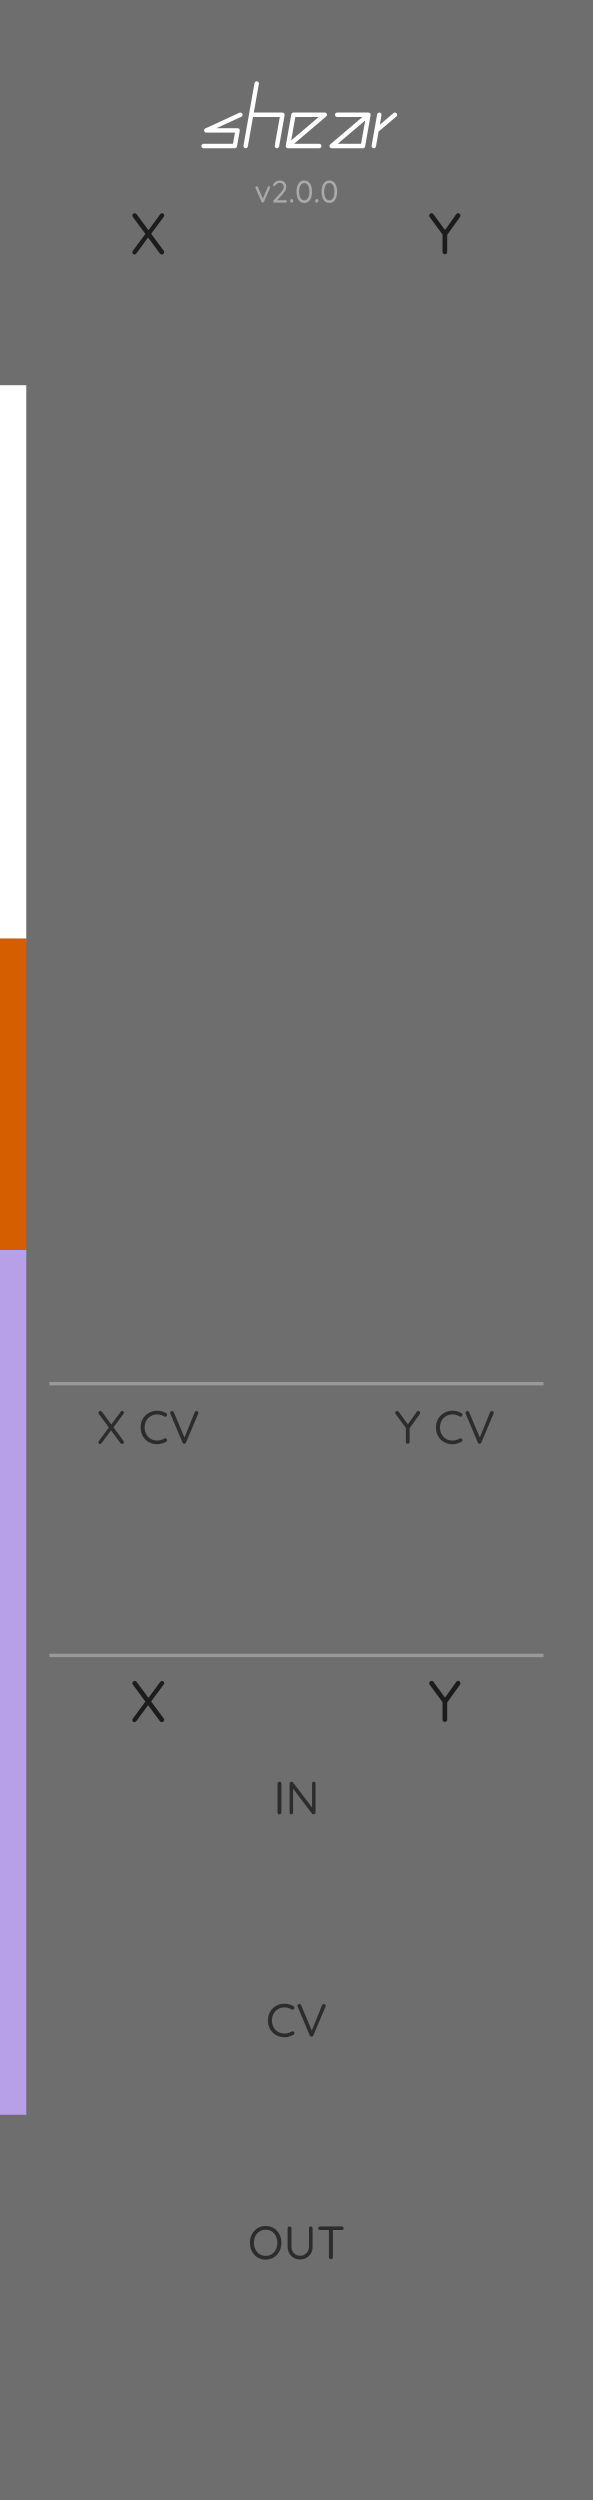
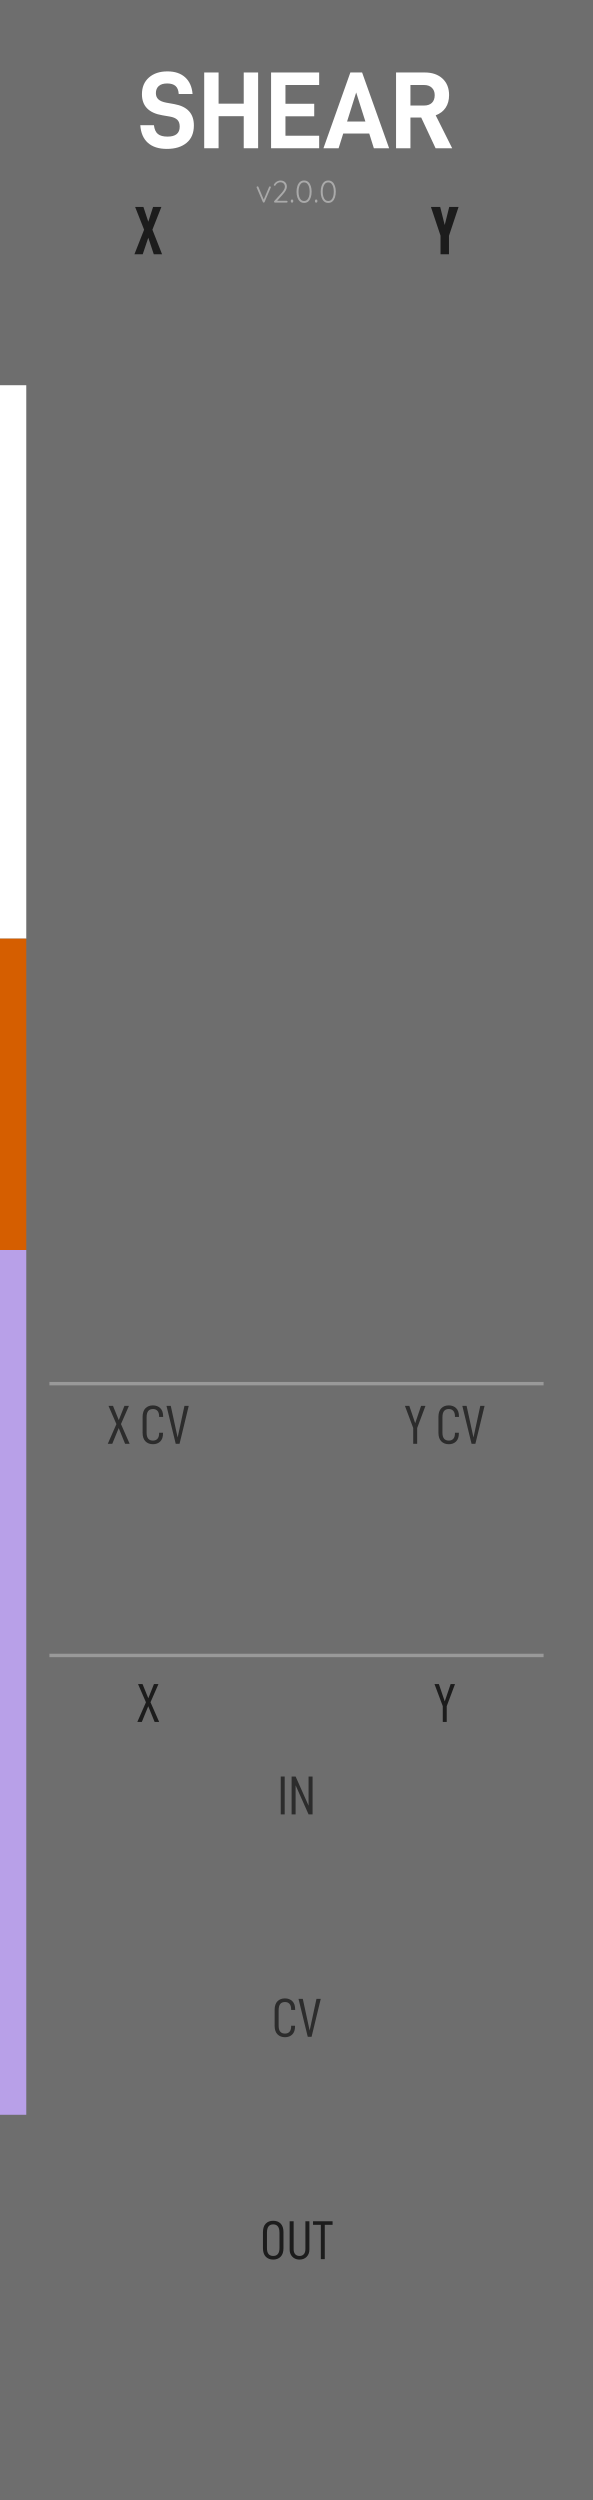
<svg xmlns="http://www.w3.org/2000/svg" width="30.48mm" height="128.5mm" viewBox="0 0 30.48 128.5">
  <rect width="30.48" height="128.5" fill="#6e6e6e" />
  <g id="palette-badge">
    <rect x="0.000" y="19.800" width="1.350" height="28.448" fill="#FFFFFF" stroke="none" />
    <rect x="0.000" y="48.248" width="1.350" height="16.002" fill="#D55E00" stroke="none" />
    <rect x="0.000" y="64.250" width="1.350" height="44.450" fill="#B8A0E8" stroke="none" />
  </g>
  <line x1="2.54" y1="71.12" x2="27.94" y2="71.12" stroke="#999999" stroke-width="0.176" />
  <line x1="2.54" y1="85.09" x2="27.94" y2="85.09" stroke="#999999" stroke-width="0.176" />
-   <g transform="translate(10.186, 7.620) scale(0.0048, -0.0048)">
-     <path d="M473.088 368.415C467.63 380.302 453.558 385.512 441.683 380.048L77.317 212.624C67.205 207.976 61.694 196.918 64.068 186.043C66.448 175.174 76.074 167.424 87.203 167.424H393.825L372.655 47.36H57.68C44.603 47.36 34 36.757 34 23.68C34 10.603 44.603 1.52587890625e-05 57.68 1.52587890625e-05H392.529C404.019 1.52587890625e-05 413.853 8.253 415.848 19.572L445.365 186.996C446.578 193.887 444.684 200.967 440.185 206.331C435.686 211.694 429.043 214.79 422.046 214.79H195.451L461.455 337.015C473.337 342.473 478.547 356.534 473.088 368.415Z" fill="#ffffff" />
+   <g transform="translate(7.070, 7.620) scale(0.005644, -0.005644)">
+     <path d="M 94.0 49.5 Q 156.0 -6.0 267.0 -6.0 Q 380.0 -6.0 446.5 49.0 C 490.8 85.7 513.0 138.7 513.0 208.0 Q 513.0 370.0 335.0 402.0 L 262.0 415.0 Q 213.0 424.0 190.0 445.0 C 174.7 459.0 167.0 478.0 167.0 502.0 Q 167.0 543.0 193.0 566.5 C 210.3 582.2 236.0 590.0 270.0 590.0 C 303.3 590.0 328.7 582.3 346.0 567.0 C 363.3 551.7 373.0 527.3 375.0 494.0 H 501.0 Q 493.0 592.0 433.5 646.0 Q 374.0 700.0 272.0 700.0 Q 167.0 700.0 103.5 644.0 C 61.2 606.7 40.0 556.0 40.0 492.0 Q 40.0 331.0 227.0 300.0 L 292.0 289.0 Q 340.0 281.0 362.0 259.5 C 376.7 245.2 384.0 224.3 384.0 197.0 C 384.0 136.3 347.0 106.0 273.0 106.0 Q 215.0 106.0 185.5 129.5 C 165.8 145.2 153.7 172.0 149.0 210.0 H 25.0 Q 32.0 105.0 94.0 49.5 Z" fill="#ffffff" />
  </g>
-   <g transform="translate(12.350, 7.620) scale(0.0048, -0.0048)">
-     <path d="M469.71 373.755C465.21 379.118 458.568 382.215 451.571 382.215H144.949L199.087 689.269C201.361 702.151 192.759 714.429 179.883 716.702C167.001 718.94 154.723 710.373 152.449 697.491L34.363 27.8C32.095 14.918 40.691 2.64 53.573 0.367C54.964 0.124 56.35 0.006 57.711 0.006C68.983 0.006 78.982 8.087 81.007 19.578L136.602 334.854H423.356L369.217 27.8C366.95 14.924 375.546 2.64 388.428 0.367C389.819 0.124 391.204 0.006 392.566 0.006C403.837 0.006 413.836 8.087 415.861 19.578L474.901 354.426C476.109 361.311 474.209 368.391 469.71 373.755Z" fill="#ffffff" />
+   <g transform="translate(10.163, 7.620) scale(0.005644, -0.005644)">
+     <path d="M 550.0 690.0 H 419.0 V 406.0 H 190.0 V 690.0 H 59.0 V 0.0 H 190.0 V 292.0 H 419.0 V 0.0 H 550.0 Z" fill="#ffffff" />
  </g>
-   <g transform="translate(14.515, 7.620) scale(0.0048, -0.0048)">
-     <path d="M475.793 366.704C472.371 376.022 463.497 382.215 453.569 382.215H118.72C107.23 382.215 97.391 373.962 95.401 362.649L36.391 27.984C36.284 27.427 36.207 26.871 36.142 26.309C36.071 25.687 36.029 25.059 36.012 24.438C35.834 18.766 37.675 13.018 41.636 8.353C45.673 3.605 51.173 0.847 56.915 0.172C56.927 0.184 56.939 0.166 56.951 0.172C57.359 0.124 57.78 0.083 58.194 0.059C58.2 0.059 58.2 0.059 58.2 0.059C58.218 0.059 58.235 0.059 58.247 0.059C58.727 0.03 59.206 0.018 59.686 0.018C59.739 0.018 59.792 0.018 59.84 0.018H394.517C407.594 0.018 418.197 10.621 418.197 23.698C418.197 36.775 407.594 47.378 394.517 47.378H124.084L468.896 340.502C476.468 346.919 479.22 357.38 475.793 366.704ZM94.413 84.289 138.594 334.848H389.153Z" fill="#ffffff" />
+   <g transform="translate(13.600, 7.620) scale(0.005644, -0.005644)">
+     <path d="M 190.0 576.0 H 497.0 V 690.0 H 59.0 V 0.0 H 497.0 V 114.0 H 190.0 V 291.0 H 452.0 V 405.0 H 190.0 Z" fill="#ffffff" />
  </g>
-   <g transform="translate(16.771, 7.620) scale(0.0048, -0.0048)">
-     <path d="M469.613 373.867C465.564 378.627 460.047 381.386 454.298 382.049C453.89 382.096 453.469 382.138 453.055 382.161C453.049 382.161 453.037 382.161 453.031 382.161C452.493 382.197 451.948 382.197 451.403 382.209H116.721C103.643 382.209 93.041 371.606 93.041 358.529C93.041 345.451 103.643 334.848 116.721 334.848H387.153L42.341 41.724C34.782 35.295 32.029 24.829 35.456 15.51C38.878 6.192 47.752 1.52587890625e-05 57.68 1.52587890625e-05H392.529C404.019 1.52587890625e-05 413.859 8.253 415.848 19.566L474.858 354.231C474.965 354.799 475.048 355.367 475.107 355.947C475.172 356.534 475.214 357.12 475.231 357.706C475.231 357.712 475.231 357.723 475.231 357.735C475.427 363.419 473.586 369.196 469.613 373.867ZM372.655 47.366H122.096L416.836 297.925Z" fill="#ffffff" />
+   <g transform="translate(16.603, 7.620) scale(0.005644, -0.005644)">
+     <path d="M 421.0 134.0 463.0 0.0 H 602.0 L 356.0 690.0 H 249.0 L 4.0 0.0 H 142.0 L 184.0 134.0 Z M 386.0 243.0 H 219.0 L 302.0 508.0 Z" fill="#ffffff" />
  </g>
-   <g transform="translate(18.936, 7.620) scale(0.0048, -0.0048)">
-     <path d="M302.202 373.867C293.731 383.831 278.789 385.044 268.819 376.573L121.944 251.719L140.053 354.42C142.32 367.302 133.724 379.58 120.843 381.853C107.972 384.103 95.682 375.525 93.409 362.643L34.363 27.795C32.095 14.913 40.691 2.634 53.573 0.361C54.964 0.118 56.35 0.0 57.717 0.0C68.989 0.0 78.982 8.081 81.013 19.572L109.056 178.595L299.497 340.484C309.466 348.962 310.674 363.904 302.202 373.867Z" fill="#ffffff" />
+   <g transform="translate(20.024, 7.620) scale(0.005644, -0.005644)">
+     <path d="M 288.0 280.0 419.0 0.0 H 570.0 L 420.0 300.0 Q 479.0 322.0 510.5 369.0 Q 542.0 416.0 542.0 484.0 Q 542.0 579.0 482.0 634.5 Q 422.0 690.0 321.0 690.0 H 59.0 V 0.0 H 190.0 V 280.0 Z M 190.0 389.0 V 576.0 H 314.0 C 344.0 576.0 367.7 567.7 385.0 551.0 C 402.3 534.3 411.0 512.0 411.0 484.0 Q 411.0 438.0 385.5 413.5 C 368.5 397.2 344.7 389.0 314.0 389.0 Z" fill="#ffffff" />
  </g>
-   <g transform="translate(13.073, 10.414) scale(0.0016, -0.0016)">
-     <path d="M74 526Q86 526 97.0 519.5Q108 513 113 501L279 111L263 103L432 500Q443 527 469 526Q484 526 495.0 516.0Q506 506 506 491Q506 485 504.5 479.5Q503 474 501 470L308 26Q297 1 273 0Q260 -1 248.5 5.5Q237 12 232 26L39 469Q37 473 35.5 478.0Q34 483 34 490Q34 503 44.5 514.5Q55 526 74 526Z" fill="#aaaaaa" />
+   <g transform="translate(13.132, 10.414) scale(0.0016, -0.0016)">
+     <path d="M 67.0 522.0 Q 52.0 522.0 44.0 513.0 Q 36.0 504.0 36.0 493.0 Q 36.0 489.0 37.0 485.0 Q 38.0 481.0 39.0 479.0 L 236.0 19.0 Q 240.0 10.0 248.5 4.5 Q 257.0 -1.0 266.0 0.0 Q 285.0 1.0 293.0 19.0 L 489.0 479.0 Q 490.0 483.0 491.5 486.5 Q 493.0 490.0 493.0 496.0 Q 493.0 508.0 484.0 514.5 Q 475.0 521.0 465.0 521.0 Q 444.0 522.0 436.0 502.0 L 265.2 97.4 L 95.0 502.0 Q 91.0 512.0 83.0 517.0 Q 75.0 522.0 67.0 522.0 Z" fill="#aaaaaa" />
  </g>
-   <g transform="translate(13.937, 10.414) scale(0.0016, -0.0016)">
-     <path d="M469 75Q485 75 496.0 64.0Q507 53 507 37Q507 21 496.0 10.5Q485 0 469 0H106Q88 0 76.5 10.5Q65 21 65 39Q65 55 77 68L303 315Q353 369 378.5 416.5Q404 464 404 501Q404 562 367.5 598.5Q331 635 270 635Q243 635 216.0 623.5Q189 612 167.0 592.5Q145 573 131 549Q123 536 114.5 532.5Q106 529 97 529Q82 529 70.0 539.5Q58 550 58 564Q58 575 64.0 584.5Q70 594 80 606Q101 635 132.5 658.5Q164 682 201.5 696.0Q239 710 275 710Q339 710 386.5 685.0Q434 660 460.0 614.0Q486 568 486 506Q486 453 454.0 389.0Q422 325 360 259L185 65L175 75Z" fill="#aaaaaa" />
+   <g transform="translate(13.978, 10.414) scale(0.0016, -0.0016)">
+     <path d="M 474.0 58.0 H 166.7 L 351.0 265.0 Q 415.0 336.0 447.5 397.5 Q 480.0 459.0 480.0 511.0 Q 480.0 572.0 454.5 616.5 Q 429.0 661.0 382.5 685.5 Q 336.0 710.0 272.0 710.0 Q 234.0 710.0 194.5 694.5 Q 155.0 679.0 123.0 653.0 Q 91.0 627.0 73.0 596.0 Q 66.0 587.0 62.5 580.0 Q 59.0 573.0 59.0 566.0 Q 59.0 555.0 68.0 547.5 Q 77.0 540.0 89.0 540.0 Q 97.0 540.0 103.5 544.0 Q 110.0 548.0 116.0 558.0 Q 129.0 585.0 152.5 606.0 Q 176.0 627.0 206.5 640.0 Q 237.0 653.0 268.0 653.0 Q 336.0 653.0 376.0 613.0 Q 416.0 573.0 416.0 507.0 Q 416.0 467.0 388.5 416.5 Q 361.0 366.0 306.0 306.0 L 75.0 51.0 Q 67.0 41.0 67.0 30.0 Q 67.0 15.0 76.5 7.5 Q 86.0 0.0 99.0 0.0 H 474.0 Q 486.0 0.0 494.5 8.0 Q 503.0 16.0 503.0 29.0 Q 503.0 41.0 494.5 49.5 Q 486.0 58.0 474.0 58.0 Z" fill="#aaaaaa" />
  </g>
-   <g transform="translate(14.831, 10.414) scale(0.0016, -0.0016)">
-     <path d="M98 1Q77 1 65.5 13.0Q54 25 54 46V66Q54 88 65.5 100.0Q77 112 98 112H106Q128 112 139.0 100.0Q150 88 150 66V46Q150 25 139.0 13.0Q128 1 106 1Z" fill="#aaaaaa" />
+   <g transform="translate(14.865, 10.414) scale(0.0016, -0.0016)">
+     <path d="M 87.0 0.0 H 94.0 Q 111.0 0.0 120.0 11.0 Q 129.0 22.0 129.0 39.0 V 60.0 Q 129.0 78.0 120.0 88.0 Q 111.0 98.0 94.0 98.0 H 87.0 Q 70.0 98.0 61.0 88.0 Q 52.0 78.0 52.0 60.0 V 39.0 Q 52.0 22.0 61.0 11.0 Q 70.0 0.0 87.0 0.0 Z" fill="#aaaaaa" />
  </g>
-   <g transform="translate(15.158, 10.414) scale(0.0016, -0.0016)">
-     <path d="M301 -10Q218 -10 162.5 37.0Q107 84 78.5 166.0Q50 248 50 350Q50 454 78.5 535.0Q107 616 162.5 663.0Q218 710 301 710Q384 710 439.5 663.0Q495 616 523.0 535.0Q551 454 551 350Q551 248 523.0 166.0Q495 84 439.5 37.0Q384 -10 301 -10ZM301 71Q354 71 390.5 105.0Q427 139 446.0 201.5Q465 264 465 350Q465 437 446.0 499.5Q427 562 390.5 595.5Q354 629 301 629Q248 629 211.5 595.5Q175 562 155.5 499.5Q136 437 136 350Q136 264 155.5 201.5Q175 139 211.5 105.0Q248 71 301 71Z" fill="#aaaaaa" />
+   <g transform="translate(15.154, 10.414) scale(0.0016, -0.0016)">
+     <path d="M 297.0 -10.0 Q 379.0 -10.0 432.5 38.0 Q 486.0 86.0 513.0 167.5 Q 540.0 249.0 540.0 350.0 Q 540.0 452.0 513.0 533.5 Q 486.0 615.0 432.5 662.5 Q 379.0 710.0 297.0 710.0 Q 217.0 710.0 163.0 662.5 Q 109.0 615.0 82.0 533.5 Q 55.0 452.0 55.0 350.0 Q 55.0 249.0 82.0 167.5 Q 109.0 86.0 163.0 38.0 Q 217.0 -10.0 297.0 -10.0 Z M 297.0 52.0 Q 239.0 52.0 199.5 89.0 Q 160.0 126.0 139.5 193.5 Q 119.0 261.0 119.0 350.0 Q 119.0 440.0 139.5 507.5 Q 160.0 575.0 199.5 612.0 Q 239.0 649.0 297.0 649.0 Q 356.0 649.0 395.5 612.0 Q 435.0 575.0 455.5 507.5 Q 476.0 440.0 476.0 350.0 Q 476.0 261.0 455.5 193.5 Q 435.0 126.0 395.5 89.0 Q 356.0 52.0 297.0 52.0 Z" fill="#aaaaaa" />
  </g>
-   <g transform="translate(16.119, 10.414) scale(0.0016, -0.0016)">
-     <path d="M98 1Q77 1 65.5 13.0Q54 25 54 46V66Q54 88 65.5 100.0Q77 112 98 112H106Q128 112 139.0 100.0Q150 88 150 66V46Q150 25 139.0 13.0Q128 1 106 1Z" fill="#aaaaaa" />
+   <g transform="translate(16.106, 10.414) scale(0.0016, -0.0016)">
+     <path d="M 87.0 0.0 H 94.0 Q 111.0 0.0 120.0 11.0 Q 129.0 22.0 129.0 39.0 V 60.0 Q 129.0 78.0 120.0 88.0 Q 111.0 98.0 94.0 98.0 H 87.0 Q 70.0 98.0 61.0 88.0 Q 52.0 78.0 52.0 60.0 V 39.0 Q 52.0 22.0 61.0 11.0 Q 70.0 0.0 87.0 0.0 Z" fill="#aaaaaa" />
  </g>
-   <g transform="translate(16.446, 10.414) scale(0.0016, -0.0016)">
-     <path d="M301 -10Q218 -10 162.5 37.0Q107 84 78.5 166.0Q50 248 50 350Q50 454 78.5 535.0Q107 616 162.5 663.0Q218 710 301 710Q384 710 439.5 663.0Q495 616 523.0 535.0Q551 454 551 350Q551 248 523.0 166.0Q495 84 439.5 37.0Q384 -10 301 -10ZM301 71Q354 71 390.5 105.0Q427 139 446.0 201.5Q465 264 465 350Q465 437 446.0 499.5Q427 562 390.5 595.5Q354 629 301 629Q248 629 211.5 595.5Q175 562 155.5 499.5Q136 437 136 350Q136 264 155.5 201.5Q175 139 211.5 105.0Q248 71 301 71Z" fill="#aaaaaa" />
+   <g transform="translate(16.396, 10.414) scale(0.0016, -0.0016)">
+     <path d="M 297.0 -10.0 Q 379.0 -10.0 432.5 38.0 Q 486.0 86.0 513.0 167.5 Q 540.0 249.0 540.0 350.0 Q 540.0 452.0 513.0 533.5 Q 486.0 615.0 432.5 662.5 Q 379.0 710.0 297.0 710.0 Q 217.0 710.0 163.0 662.5 Q 109.0 615.0 82.0 533.5 Q 55.0 452.0 55.0 350.0 Q 55.0 249.0 82.0 167.5 Q 109.0 86.0 163.0 38.0 Q 217.0 -10.0 297.0 -10.0 Z M 297.0 52.0 Q 239.0 52.0 199.5 89.0 Q 160.0 126.0 139.5 193.5 Q 119.0 261.0 119.0 350.0 Q 119.0 440.0 139.5 507.5 Q 160.0 575.0 199.5 612.0 Q 239.0 649.0 297.0 649.0 Q 356.0 649.0 395.5 612.0 Q 435.0 575.0 455.5 507.5 Q 476.0 440.0 476.0 350.0 Q 476.0 261.0 455.5 193.5 Q 435.0 126.0 395.5 89.0 Q 356.0 52.0 297.0 52.0 Z" fill="#aaaaaa" />
  </g>
-   <g transform="translate(6.687, 13.070) scale(0.003, -0.003)">
-     <path d="M547 703Q562 703 573.5 692.0Q585 681 585 667Q585 654 576 642L356 345L311 408L515 684Q528 703 547 703ZM79 703Q100 703 112 686L576 61Q584 49 584 36Q584 18 571.0 7.0Q558 -4 544 -4Q524 -4 511 13L47 639Q39 649 39 663Q39 680 51.5 691.5Q64 703 79 703ZM75 -4Q59 -4 48.5 7.5Q38 19 38 31Q38 45 48 58L269 359L312 293L107 14Q95 -4 75 -4Z" fill="#1c1c1c" />
+   <g transform="translate(6.888, 13.070) scale(0.003528, -0.003528)">
+     <path d="M 147.0 358.0 6.0 0.0 H 127.0 L 208.0 241.0 L 288.0 0.0 H 409.0 L 268.0 358.0 L 399.0 690.0 H 278.0 L 208.0 474.0 L 137.0 690.0 H 16.0 Z" fill="#1c1c1c" />
  </g>
-   <g transform="translate(22.002, 13.070) scale(0.003, -0.003)">
-     <path d="M514 704Q531 704 542.5 691.5Q554 679 554 663Q554 657 552.5 650.5Q551 644 547 638L315 315L328 364V41Q328 24 316.5 12.0Q305 0 289 0Q271 0 259.5 12.0Q248 24 248 41V356L255 330L30 634Q24 642 21.5 649.5Q19 657 19 664Q19 681 33.0 692.5Q47 704 61 704Q81 704 94 685L301 401L282 404L481 684Q494 704 514 704Z" fill="#1c1c1c" />
+   <g transform="translate(22.128, 13.070) scale(0.003528, -0.003528)">
+     <path d="M 269.0 269.0 409.0 690.0 H 273.0 L 207.0 426.0 L 141.0 690.0 H 6.0 L 146.0 271.0 V 0.0 H 269.0 Z" fill="#1c1c1c" />
  </g>
-   <g transform="translate(4.967, 74.210) scale(0.0024, -0.0024)">
-     <path d="M547 703Q562 703 573.5 692.0Q585 681 585 667Q585 654 576 642L356 345L311 408L515 684Q528 703 547 703ZM79 703Q100 703 112 686L576 61Q584 49 584 36Q584 18 571.0 7.0Q558 -4 544 -4Q524 -4 511 13L47 639Q39 649 39 663Q39 680 51.5 691.5Q64 703 79 703ZM75 -4Q59 -4 48.5 7.5Q38 19 38 31Q38 45 48 58L269 359L312 293L107 14Q95 -4 75 -4Z" fill="#2c2c2c" />
+   <g transform="translate(5.515, 74.210) scale(0.002822, -0.002822)">
+     <path d="M 166.0 358.0 9.0 0.0 H 91.0 L 208.0 286.0 L 324.0 0.0 H 407.0 L 249.0 359.0 L 394.0 690.0 H 312.0 L 209.0 431.0 L 104.0 690.0 H 22.0 Z" fill="#2c2c2c" />
  </g>
-   <g transform="translate(7.120, 74.210) scale(0.0024, -0.0024)">
-     <path d="M592 654Q609 645 611.5 627.0Q614 609 602 594Q593 581 579.0 580.0Q565 579 551 586Q518 606 480.0 617.5Q442 629 400 629Q341 629 292.0 608.5Q243 588 207.0 551.0Q171 514 151.0 463.0Q131 412 131 350Q131 284 152.0 232.0Q173 180 209.5 143.5Q246 107 294.5 88.0Q343 69 400 69Q441 69 479.0 80.0Q517 91 551 112Q565 119 579.0 117.0Q593 115 603 103Q615 87 612.0 69.5Q609 52 593 44Q568 29 536.0 16.5Q504 4 469.5 -3.0Q435 -10 400 -10Q328 -10 264.0 15.0Q200 40 151.0 87.0Q102 134 73.5 200.5Q45 267 45 350Q45 428 72.0 493.0Q99 558 147.5 606.0Q196 654 260.5 681.0Q325 708 400 708Q452 708 501.5 694.0Q551 680 592 654Z" fill="#2c2c2c" />
+   <g transform="translate(7.183, 74.210) scale(0.002822, -0.002822)">
+     <path d="M 104.0 44.5 Q 156.0 -8.0 241.0 -8.0 Q 322.0 -8.0 373.0 41.5 Q 424.0 91.0 424.0 191.0 V 201.0 H 353.0 V 192.0 Q 353.0 124.0 323.0 91.0 Q 293.0 58.0 241.0 58.0 C 163.7 58.0 125.0 105.3 125.0 200.0 V 482.0 Q 125.0 560.0 154.0 596.5 C 173.3 620.8 202.3 633.0 241.0 633.0 Q 292.0 633.0 322.5 600.0 C 342.8 578.0 353.0 543.3 353.0 496.0 V 489.0 H 426.0 V 498.0 Q 426.0 599.0 374.0 649.0 C 339.3 682.3 294.7 699.0 240.0 699.0 Q 155.0 699.0 103.5 646.5 C 69.2 611.5 52.0 559.0 52.0 489.0 V 201.0 Q 52.0 97.0 104.0 44.5 Z" fill="#2c2c2c" />
  </g>
-   <g transform="translate(8.668, 74.210) scale(0.0024, -0.0024)">
-     <path d="M596 701Q613 701 625.0 690.5Q637 680 637 663Q637 655 633 645L372 26Q366 13 355.5 6.5Q345 0 333 0Q322 1 312.0 7.5Q302 14 297 26L37 644Q35 648 34.0 652.5Q33 657 33 662Q33 681 46.5 691.5Q60 702 73 702Q100 702 112 674L351 104H328L559 676Q571 701 596 701Z" fill="#2c2c2c" />
+   <g transform="translate(8.532, 74.210) scale(0.002822, -0.002822)">
+     <path d="M 9.0 690.0 177.0 0.0 H 247.0 L 414.0 690.0 H 336.0 L 212.0 114.0 L 87.0 690.0 Z" fill="#2c2c2c" />
  </g>
-   <g transform="translate(20.267, 74.210) scale(0.0024, -0.0024)">
-     <path d="M514 704Q531 704 542.5 691.5Q554 679 554 663Q554 657 552.5 650.5Q551 644 547 638L315 315L328 364V41Q328 24 316.5 12.0Q305 0 289 0Q271 0 259.5 12.0Q248 24 248 41V356L255 330L30 634Q24 642 21.5 649.5Q19 657 19 664Q19 681 33.0 692.5Q47 704 61 704Q81 704 94 685L301 401L282 404L481 684Q494 704 514 704Z" fill="#2c2c2c" />
+   <g transform="translate(20.788, 74.210) scale(0.002822, -0.002822)">
+     <path d="M 232.0 287.0 383.0 690.0 H 303.0 L 196.0 374.0 L 89.0 690.0 H 9.0 L 160.0 287.0 V 0.0 H 232.0 Z" fill="#2c2c2c" />
  </g>
-   <g transform="translate(22.300, 74.210) scale(0.0024, -0.0024)">
-     <path d="M592 654Q609 645 611.5 627.0Q614 609 602 594Q593 581 579.0 580.0Q565 579 551 586Q518 606 480.0 617.5Q442 629 400 629Q341 629 292.0 608.5Q243 588 207.0 551.0Q171 514 151.0 463.0Q131 412 131 350Q131 284 152.0 232.0Q173 180 209.5 143.5Q246 107 294.5 88.0Q343 69 400 69Q441 69 479.0 80.0Q517 91 551 112Q565 119 579.0 117.0Q593 115 603 103Q615 87 612.0 69.5Q609 52 593 44Q568 29 536.0 16.5Q504 4 469.5 -3.0Q435 -10 400 -10Q328 -10 264.0 15.0Q200 40 151.0 87.0Q102 134 73.5 200.5Q45 267 45 350Q45 428 72.0 493.0Q99 558 147.5 606.0Q196 654 260.5 681.0Q325 708 400 708Q452 708 501.5 694.0Q551 680 592 654Z" fill="#2c2c2c" />
+   <g transform="translate(22.389, 74.210) scale(0.002822, -0.002822)">
+     <path d="M 104.0 44.5 Q 156.0 -8.0 241.0 -8.0 Q 322.0 -8.0 373.0 41.5 Q 424.0 91.0 424.0 191.0 V 201.0 H 353.0 V 192.0 Q 353.0 124.0 323.0 91.0 Q 293.0 58.0 241.0 58.0 C 163.7 58.0 125.0 105.3 125.0 200.0 V 482.0 Q 125.0 560.0 154.0 596.5 C 173.3 620.8 202.3 633.0 241.0 633.0 Q 292.0 633.0 322.5 600.0 C 342.8 578.0 353.0 543.3 353.0 496.0 V 489.0 H 426.0 V 498.0 Q 426.0 599.0 374.0 649.0 C 339.3 682.3 294.7 699.0 240.0 699.0 Q 155.0 699.0 103.5 646.5 C 69.2 611.5 52.0 559.0 52.0 489.0 V 201.0 Q 52.0 97.0 104.0 44.5 Z" fill="#2c2c2c" />
  </g>
-   <g transform="translate(23.848, 74.210) scale(0.0024, -0.0024)">
-     <path d="M596 701Q613 701 625.0 690.5Q637 680 637 663Q637 655 633 645L372 26Q366 13 355.5 6.5Q345 0 333 0Q322 1 312.0 7.5Q302 14 297 26L37 644Q35 648 34.0 652.5Q33 657 33 662Q33 681 46.5 691.5Q60 702 73 702Q100 702 112 674L351 104H328L559 676Q571 701 596 701Z" fill="#2c2c2c" />
+   <g transform="translate(23.738, 74.210) scale(0.002822, -0.002822)">
+     <path d="M 9.0 690.0 177.0 0.0 H 247.0 L 414.0 690.0 H 336.0 L 212.0 114.0 L 87.0 690.0 Z" fill="#2c2c2c" />
  </g>
-   <g transform="translate(6.687, 88.508) scale(0.003, -0.003)">
-     <path d="M547 703Q562 703 573.5 692.0Q585 681 585 667Q585 654 576 642L356 345L311 408L515 684Q528 703 547 703ZM79 703Q100 703 112 686L576 61Q584 49 584 36Q584 18 571.0 7.0Q558 -4 544 -4Q524 -4 511 13L47 639Q39 649 39 663Q39 680 51.5 691.5Q64 703 79 703ZM75 -4Q59 -4 48.5 7.5Q38 19 38 31Q38 45 48 58L269 359L312 293L107 14Q95 -4 75 -4Z" fill="#1c1c1c" />
+   <g transform="translate(7.033, 88.508) scale(0.002822, -0.002822)">
+     <path d="M 166.0 358.0 9.0 0.0 H 91.0 L 208.0 286.0 L 324.0 0.0 H 407.0 L 249.0 359.0 L 394.0 690.0 H 312.0 L 209.0 431.0 L 104.0 690.0 H 22.0 Z" fill="#1c1c1c" />
  </g>
-   <g transform="translate(22.002, 88.508) scale(0.003, -0.003)">
-     <path d="M514 704Q531 704 542.5 691.5Q554 679 554 663Q554 657 552.5 650.5Q551 644 547 638L315 315L328 364V41Q328 24 316.5 12.0Q305 0 289 0Q271 0 259.5 12.0Q248 24 248 41V356L255 330L30 634Q24 642 21.5 649.5Q19 657 19 664Q19 681 33.0 692.5Q47 704 61 704Q81 704 94 685L301 401L282 404L481 684Q494 704 514 704Z" fill="#1c1c1c" />
+   <g transform="translate(22.307, 88.508) scale(0.002822, -0.002822)">
+     <path d="M 232.0 287.0 383.0 690.0 H 303.0 L 196.0 374.0 L 89.0 690.0 H 9.0 L 160.0 287.0 V 0.0 H 232.0 Z" fill="#1c1c1c" />
  </g>
-   <g transform="translate(14.053, 93.260) scale(0.0024, -0.0024)">
-     <path d="M171 41Q171 24 158.5 12.0Q146 0 129 0Q110 0 99.0 12.0Q88 24 88 41V659Q88 677 100.0 688.5Q112 700 130 700Q147 700 159.0 688.5Q171 677 171 659Z" fill="#2c2c2c" />
+   <g transform="translate(14.244, 93.260) scale(0.002822, -0.002822)">
+     <path d="M 66.0 690.0 V 0.0 H 138.0 V 690.0 Z" fill="#2c2c2c" />
  </g>
-   <g transform="translate(14.675, 93.260) scale(0.0024, -0.0024)">
-     <path d="M606 700Q623 700 633.0 689.5Q643 679 643 663V42Q643 23 631.0 11.5Q619 0 602 0Q593 0 584.0 3.5Q575 7 570 13L142 579L162 591V37Q162 21 151.5 10.5Q141 0 124 0Q108 0 98.0 10.5Q88 21 88 37V660Q88 678 99.5 689.0Q111 700 127 700Q136 700 145.5 696.5Q155 693 160 686L582 128L569 112V663Q569 679 579.5 689.5Q590 700 606 700Z" fill="#2c2c2c" />
+   <g transform="translate(14.819, 93.260) scale(0.002822, -0.002822)">
+     <path d="M 442.0 690.0 H 369.0 V 159.0 L 133.0 690.0 H 60.0 V 0.0 H 133.0 V 530.0 L 369.0 0.0 H 442.0 Z" fill="#2c2c2c" />
  </g>
-   <g transform="translate(13.663, 104.690) scale(0.0024, -0.0024)">
-     <path d="M592 654Q609 645 611.5 627.0Q614 609 602 594Q593 581 579.0 580.0Q565 579 551 586Q518 606 480.0 617.5Q442 629 400 629Q341 629 292.0 608.5Q243 588 207.0 551.0Q171 514 151.0 463.0Q131 412 131 350Q131 284 152.0 232.0Q173 180 209.5 143.5Q246 107 294.5 88.0Q343 69 400 69Q441 69 479.0 80.0Q517 91 551 112Q565 119 579.0 117.0Q593 115 603 103Q615 87 612.0 69.5Q609 52 593 44Q568 29 536.0 16.5Q504 4 469.5 -3.0Q435 -10 400 -10Q328 -10 264.0 15.0Q200 40 151.0 87.0Q102 134 73.5 200.5Q45 267 45 350Q45 428 72.0 493.0Q99 558 147.5 606.0Q196 654 260.5 681.0Q325 708 400 708Q452 708 501.5 694.0Q551 680 592 654Z" fill="#2c2c2c" />
+   <g transform="translate(13.969, 104.690) scale(0.002822, -0.002822)">
+     <path d="M 104.0 44.5 Q 156.0 -8.0 241.0 -8.0 Q 322.0 -8.0 373.0 41.5 Q 424.0 91.0 424.0 191.0 V 201.0 H 353.0 V 192.0 Q 353.0 124.0 323.0 91.0 Q 293.0 58.0 241.0 58.0 C 163.7 58.0 125.0 105.3 125.0 200.0 V 482.0 Q 125.0 560.0 154.0 596.5 C 173.3 620.8 202.3 633.0 241.0 633.0 Q 292.0 633.0 322.5 600.0 C 342.8 578.0 353.0 543.3 353.0 496.0 V 489.0 H 426.0 V 498.0 Q 426.0 599.0 374.0 649.0 C 339.3 682.3 294.7 699.0 240.0 699.0 Q 155.0 699.0 103.5 646.5 C 69.2 611.5 52.0 559.0 52.0 489.0 V 201.0 Q 52.0 97.0 104.0 44.5 Z" fill="#2c2c2c" />
  </g>
-   <g transform="translate(15.211, 104.690) scale(0.0024, -0.0024)">
-     <path d="M596 701Q613 701 625.0 690.5Q637 680 637 663Q637 655 633 645L372 26Q366 13 355.5 6.5Q345 0 333 0Q322 1 312.0 7.5Q302 14 297 26L37 644Q35 648 34.0 652.5Q33 657 33 662Q33 681 46.5 691.5Q60 702 73 702Q100 702 112 674L351 104H328L559 676Q571 701 596 701Z" fill="#2c2c2c" />
+   <g transform="translate(15.318, 104.690) scale(0.002822, -0.002822)">
+     <path d="M 9.0 690.0 177.0 0.0 H 247.0 L 414.0 690.0 H 336.0 L 212.0 114.0 L 87.0 690.0 Z" fill="#2c2c2c" />
  </g>
-   <g transform="translate(12.738, 116.120) scale(0.0024, -0.0024)">
-     <path d="M719 350Q719 273 694.0 207.5Q669 142 624.0 93.0Q579 44 517.0 17.0Q455 -10 382 -10Q308 -10 246.5 17.0Q185 44 140.0 93.0Q95 142 70.0 207.5Q45 273 45 350Q45 428 70.0 493.5Q95 559 140.0 607.5Q185 656 246.5 683.0Q308 710 382 710Q455 710 517.0 683.0Q579 656 624.0 607.5Q669 559 694.0 493.5Q719 428 719 350ZM633 350Q633 432 600.5 495.0Q568 558 512.0 594.0Q456 630 382 630Q308 630 251.5 594.0Q195 558 163.0 495.0Q131 432 131 350Q131 269 163.0 205.5Q195 142 251.5 106.0Q308 70 382 70Q456 70 512.0 106.0Q568 142 600.5 205.5Q633 269 633 350Z" fill="#2c2c2c" />
+   <g transform="translate(13.369, 116.120) scale(0.002822, -0.002822)">
+     <path d="M 103.0 44.5 Q 154.0 -8.0 239.0 -8.0 Q 323.0 -8.0 374.5 44.5 C 408.8 79.5 426.0 131.7 426.0 201.0 V 489.0 C 426.0 559.7 409.0 612.3 375.0 647.0 C 341.0 681.7 295.7 699.0 239.0 699.0 Q 154.0 699.0 103.0 647.0 Q 52.0 595.0 52.0 489.0 V 201.0 Q 52.0 97.0 103.0 44.5 Z M 323.5 93.5 C 303.8 69.8 276.0 58.0 240.0 58.0 C 163.3 58.0 125.0 105.3 125.0 200.0 V 482.0 Q 125.0 559.0 153.5 596.0 C 172.5 620.7 201.3 633.0 240.0 633.0 Q 295.0 633.0 324.0 595.5 C 343.3 570.5 353.0 532.7 353.0 482.0 V 200.0 Q 353.0 129.0 323.5 93.5 Z" fill="#1c1c1c" />
  </g>
-   <g transform="translate(14.572, 116.120) scale(0.0024, -0.0024)">
-     <path d="M584 701Q601 701 612.0 689.0Q623 677 623 660V263Q623 186 587.5 125.0Q552 64 492.0 28.5Q432 -7 356 -7Q279 -7 218.5 28.5Q158 64 123.0 125.0Q88 186 88 263V660Q88 677 99.5 689.0Q111 701 130 701Q146 701 158.5 689.0Q171 677 171 660V263Q171 208 196.0 165.0Q221 122 263.5 97.5Q306 73 356 73Q407 73 450.0 97.5Q493 122 519.5 165.0Q546 208 546 263V660Q546 677 556.0 689.0Q566 701 584 701Z" fill="#2c2c2c" />
+   <g transform="translate(14.718, 116.120) scale(0.002822, -0.002822)">
+     <path d="M 147.0 15.0 C 174.3 -0.3 205.3 -8.0 240.0 -8.0 Q 320.0 -8.0 370.0 42.5 C 403.3 76.2 420.0 120.7 420.0 176.0 V 690.0 H 347.0 V 180.0 Q 347.0 122.0 318.5 90.0 C 299.5 68.7 273.3 58.0 240.0 58.0 Q 190.0 58.0 161.5 89.5 Q 133.0 121.0 133.0 180.0 V 690.0 H 60.0 V 176.0 Q 60.0 122.0 83.0 80.0 Q 106.0 38.0 147.0 15.0 Z" fill="#1c1c1c" />
  </g>
-   <g transform="translate(16.276, 116.120) scale(0.0024, -0.0024)">
-     <path d="M305 0Q287 0 275.0 12.0Q263 24 263 41V659H348V41Q348 24 336.0 12.0Q324 0 305 0ZM73 624Q56 624 44.5 634.5Q33 645 33 662Q33 679 44.5 689.5Q56 700 73 700H538Q555 700 567.0 689.5Q579 679 579 662Q579 644 567.0 634.0Q555 624 538 624Z" fill="#2c2c2c" />
+   <g transform="translate(16.073, 116.120) scale(0.002822, -0.002822)">
+     <path d="M 362.0 625.0 V 690.0 H 6.0 V 625.0 H 148.0 V 0.0 H 220.0 V 625.0 Z" fill="#1c1c1c" />
  </g>
</svg>
